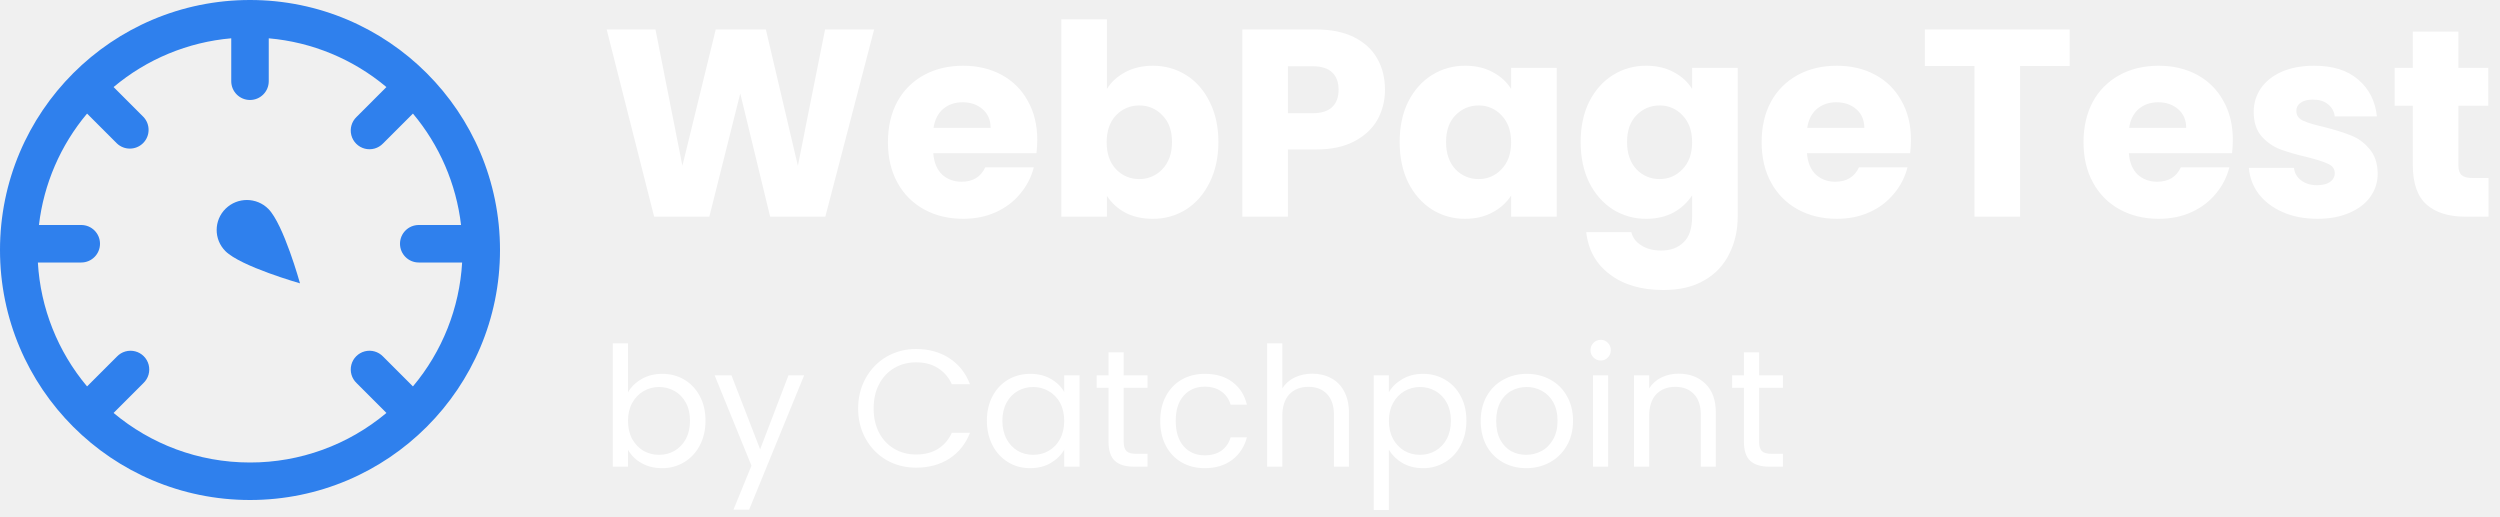
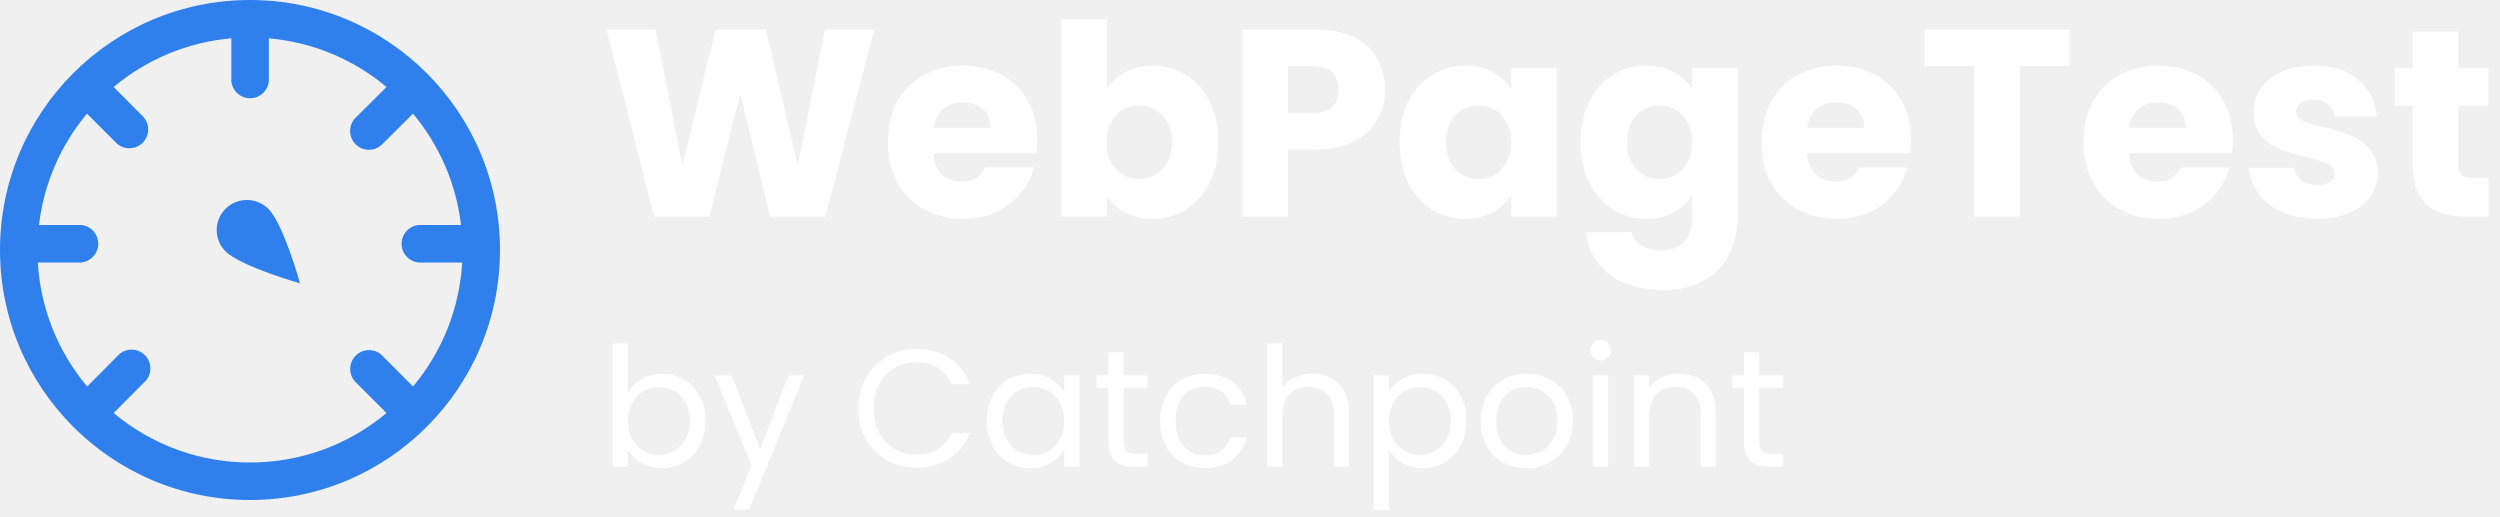
- <svg xmlns="http://www.w3.org/2000/svg" width="150" height="31">
-   <g fill="none" fill-rule="evenodd">
-     <path d="M13.537 12.52c-.711.7-.717 1.84-.013 2.547C14.441 15.987 18 17 18 17s-.983-3.546-1.9-4.466a1.821 1.821 0 00-2.563-.013z" fill="#2F80ED" fill-rule="nonzero" />
-     <path d="M30 15c0 8.284-6.716 15-15 15-8.284 0-15-6.716-15-15C0 6.716 6.716 0 15 0c8.284 0 15 6.716 15 15zm-2.272.75a12.694 12.694 0 01-2.952 7.435l-1.791-1.791a1.125 1.125 0 10-1.591 1.59l1.791 1.792A12.699 12.699 0 0115 27.75c-3.116 0-5.97-1.118-8.185-2.974l1.791-1.791a1.125 1.125 0 10-1.59-1.591l-1.792 1.791a12.694 12.694 0 01-2.952-7.435h2.603a1.125 1.125 0 000-2.25H2.337a12.694 12.694 0 012.887-6.685l1.791 1.791a1.125 1.125 0 001.591-1.59L6.815 5.223a12.693 12.693 0 017.06-2.925v2.576a1.125 1.125 0 002.25 0V2.299a12.693 12.693 0 017.06 2.925l-1.791 1.791a1.125 1.125 0 101.59 1.591l1.792-1.791a12.694 12.694 0 012.887 6.685h-2.538a1.125 1.125 0 000 2.25h2.603z" fill="#2F80ED" />
-     <path d="M52.448 1.768L49.52 13h-3.312l-1.792-7.392L42.56 13h-3.312L36.4 1.768h2.928l1.616 8.176 2-8.176h3.008l1.92 8.176 1.632-8.176h2.944zm9.788 6.624c0 .256-.016.523-.048.8h-6.192c.043.555.219.981.528 1.28.32.288.71.432 1.168.432.683 0 1.157-.288 1.424-.864h2.912a3.943 3.943 0 01-.816 1.584c-.384.47-.87.837-1.456 1.104-.587.267-1.242.4-1.968.4-.874 0-1.653-.187-2.336-.56a3.984 3.984 0 01-1.6-1.6c-.384-.693-.576-1.504-.576-2.432 0-.928.187-1.739.56-2.432a3.984 3.984 0 011.6-1.6c.683-.373 1.467-.56 2.352-.56.864 0 1.632.181 2.304.544.672.363 1.195.88 1.568 1.552.384.672.576 1.456.576 2.352zm-2.8-.72c0-.47-.16-.843-.48-1.12-.32-.277-.72-.416-1.2-.416-.459 0-.848.133-1.168.4-.31.267-.501.645-.576 1.136h3.424zm6.98-2.336c.255-.416.624-.752 1.103-1.008.48-.256 1.03-.384 1.648-.384.736 0 1.403.187 2 .56.598.373 1.067.907 1.409 1.6.352.693.528 1.499.528 2.416 0 .917-.177 1.728-.528 2.432-.342.693-.811 1.232-1.408 1.616a3.697 3.697 0 01-2 .56c-.63 0-1.18-.123-1.649-.368a2.97 2.97 0 01-1.104-1.008V13H63.68V1.16h2.736v4.176zM70.32 8.52c0-.683-.192-1.216-.576-1.6a1.838 1.838 0 00-1.392-.592c-.544 0-1.008.197-1.392.592-.374.395-.56.933-.56 1.616s.186 1.221.56 1.616a1.87 1.87 0 001.392.592 1.87 1.87 0 001.391-.592c.385-.405.577-.95.577-1.632zm12.779-3.136c0 .65-.15 1.248-.448 1.792-.299.533-.757.965-1.376 1.296-.619.33-1.387.496-2.304.496h-1.696V13h-2.736V1.768h4.432c.896 0 1.653.155 2.272.464.619.31 1.083.736 1.392 1.28.31.544.464 1.168.464 1.872zm-4.336 1.408c.522 0 .912-.123 1.168-.368.256-.245.384-.592.384-1.04 0-.448-.128-.795-.384-1.04s-.645-.368-1.168-.368h-1.488v2.816h1.488zm5.216 1.728c0-.917.17-1.723.512-2.416.352-.693.827-1.227 1.424-1.6a3.697 3.697 0 012-.56c.63 0 1.179.128 1.648.384.48.256.848.592 1.104 1.008V4.072h2.736V13h-2.736v-1.264a2.94 2.94 0 01-1.12 1.008c-.47.256-1.018.384-1.648.384a3.669 3.669 0 01-1.984-.56c-.597-.384-1.072-.923-1.424-1.616-.341-.704-.512-1.515-.512-2.432zm6.688.016c0-.683-.192-1.221-.576-1.616a1.82 1.82 0 00-1.376-.592c-.544 0-1.008.197-1.392.592-.373.384-.56.917-.56 1.6s.187 1.227.56 1.632a1.87 1.87 0 001.392.592 1.82 1.82 0 001.376-.592c.384-.395.576-.933.576-1.616zm8.108-4.592c.629 0 1.178.128 1.648.384.48.256.848.592 1.104 1.008V4.072h2.736v8.912c0 .821-.166 1.563-.496 2.224a3.646 3.646 0 01-1.488 1.6c-.662.395-1.488.592-2.48.592-1.323 0-2.395-.315-3.216-.944-.822-.619-1.291-1.461-1.408-2.528h2.704c.085.341.288.608.608.8.32.203.714.304 1.184.304.565 0 1.013-.165 1.344-.496.341-.32.512-.837.512-1.552V11.72a3.107 3.107 0 01-1.104 1.024c-.47.256-1.019.384-1.648.384a3.697 3.697 0 01-2-.56c-.598-.384-1.072-.923-1.424-1.616-.342-.704-.512-1.515-.512-2.432s.17-1.723.512-2.416c.352-.693.826-1.227 1.424-1.6a3.697 3.697 0 012-.56zm2.752 4.592c0-.683-.192-1.221-.576-1.616a1.821 1.821 0 00-1.376-.592c-.544 0-1.008.197-1.392.592-.374.384-.56.917-.56 1.6s.186 1.227.56 1.632a1.87 1.87 0 001.392.592c.544 0 1.002-.197 1.376-.592.384-.395.576-.933.576-1.616zm13.131-.144c0 .256-.016.523-.048.8h-6.192c.043.555.219.981.528 1.28.32.288.709.432 1.168.432.683 0 1.157-.288 1.424-.864h2.912a3.935 3.935 0 01-.816 1.584 3.97 3.97 0 01-1.456 1.104c-.587.267-1.243.4-1.968.4-.875 0-1.653-.187-2.336-.56a3.981 3.981 0 01-1.6-1.6c-.384-.693-.576-1.504-.576-2.432 0-.928.187-1.739.56-2.432a3.981 3.981 0 011.6-1.6c.683-.373 1.467-.56 2.352-.56.864 0 1.632.181 2.304.544.672.363 1.195.88 1.568 1.552.384.672.576 1.456.576 2.352zm-2.8-.72c0-.47-.16-.843-.48-1.12-.32-.277-.72-.416-1.2-.416-.459 0-.848.133-1.168.4-.309.267-.501.645-.576 1.136h3.424zm12.323-5.904V3.96h-2.976V13h-2.736V3.96h-2.976V1.768h8.688zm9.789 6.624c0 .256-.015.523-.047.8h-6.192c.042.555.218.981.528 1.28.32.288.709.432 1.168.432.682 0 1.157-.288 1.424-.864h2.912a3.96 3.96 0 01-.816 1.584c-.384.47-.87.837-1.456 1.104-.587.267-1.243.4-1.968.4-.875 0-1.654-.187-2.336-.56a3.981 3.981 0 01-1.6-1.6c-.384-.693-.576-1.504-.576-2.432 0-.928.186-1.739.56-2.432a3.981 3.981 0 011.6-1.6c.682-.373 1.466-.56 2.352-.56.864 0 1.632.181 2.304.544.672.363 1.194.88 1.568 1.552.384.672.575 1.456.575 2.352zm-2.799-.72c0-.47-.16-.843-.48-1.12-.32-.277-.72-.416-1.2-.416-.459 0-.848.133-1.168.4-.31.267-.502.645-.576 1.136h3.424zm7.875 5.456c-.779 0-1.472-.133-2.08-.4-.608-.267-1.088-.63-1.44-1.088a2.927 2.927 0 01-.592-1.568h2.704c.032.31.176.56.432.752.256.192.571.288.944.288.341 0 .603-.064.784-.192.192-.139.288-.315.288-.528 0-.256-.133-.443-.4-.56-.267-.128-.699-.267-1.296-.416a13.2 13.2 0 01-1.6-.464 2.868 2.868 0 01-1.104-.784c-.309-.363-.464-.848-.464-1.456 0-.512.139-.976.416-1.392.288-.427.704-.763 1.248-1.008.555-.245 1.211-.368 1.968-.368 1.12 0 2 .277 2.64.832.651.555 1.024 1.29 1.12 2.208h-2.528a1.078 1.078 0 00-.416-.736c-.224-.181-.523-.272-.896-.272-.32 0-.565.064-.736.192a.567.567 0 00-.256.496c0 .256.133.448.4.576.277.128.704.256 1.28.384.661.17 1.2.341 1.616.512.416.16.779.427 1.088.8.32.363.485.853.496 1.472 0 .523-.149.992-.448 1.408-.288.405-.709.725-1.264.96-.544.235-1.179.352-1.904.352zm10.266-2.448V13h-1.392c-.992 0-1.766-.24-2.32-.72-.555-.49-.832-1.285-.832-2.384V6.344h-1.088V4.072h1.088V1.896h2.736v2.176h1.792v2.272h-1.792v3.584c0 .267.064.459.192.576.128.117.341.176.64.176h.976zM37.68 23.54c.187-.327.46-.593.82-.8.36-.207.77-.31 1.23-.31.493 0 .937.117 1.33.35.393.233.703.563.93.99.227.42.34.91.34 1.47 0 .553-.113 1.047-.34 1.48a2.502 2.502 0 01-2.26 1.37c-.473 0-.89-.103-1.25-.31a2.118 2.118 0 01-.8-.79V28h-.91v-7.4h.91v2.94zm3.72 1.7c0-.413-.083-.773-.25-1.08a1.72 1.72 0 00-.68-.7c-.28-.16-.59-.24-.93-.24-.333 0-.643.083-.93.25-.28.16-.507.397-.68.71-.167.307-.25.663-.25 1.07 0 .413.083.777.25 1.09.173.307.4.543.68.71.287.16.597.24.93.24.34 0 .65-.08.93-.24a1.79 1.79 0 00.68-.71c.167-.313.25-.68.25-1.1zm6.848-2.72l-3.3 8.06h-.94l1.08-2.64-2.21-5.42h1.01l1.72 4.44 1.7-4.44h.94zm3.24 1.99c0-.68.154-1.29.46-1.83a3.343 3.343 0 011.25-1.28 3.487 3.487 0 011.77-.46c.76 0 1.424.183 1.99.55.567.367.98.887 1.24 1.56h-1.09a2.178 2.178 0 00-.84-.97c-.36-.227-.793-.34-1.3-.34-.486 0-.923.113-1.31.34a2.37 2.37 0 00-.91.97c-.22.413-.33.9-.33 1.46 0 .553.11 1.04.33 1.46.22.413.524.733.91.96.387.227.824.34 1.31.34.507 0 .94-.11 1.3-.33.367-.227.647-.55.84-.97h1.09c-.26.667-.673 1.183-1.24 1.55-.566.36-1.23.54-1.99.54-.646 0-1.236-.15-1.77-.45a3.363 3.363 0 01-1.25-1.27c-.306-.54-.46-1.15-.46-1.83zm7.725.73c0-.56.114-1.05.34-1.47a2.47 2.47 0 01.93-.99c.4-.233.844-.35 1.33-.35.48 0 .897.103 1.25.31.353.207.617.467.79.78v-1h.92V28h-.92v-1.02c-.18.32-.45.587-.81.8-.353.207-.767.31-1.24.31-.486 0-.926-.12-1.32-.36a2.526 2.526 0 01-.93-1.01c-.226-.433-.34-.927-.34-1.48zm4.64.01c0-.413-.083-.773-.25-1.08a1.72 1.72 0 00-.68-.7c-.28-.167-.59-.25-.93-.25-.34 0-.65.08-.93.24-.28.16-.503.393-.67.7-.166.307-.25.667-.25 1.08 0 .42.084.787.25 1.1.167.307.39.543.67.71.28.16.59.24.93.24.34 0 .65-.08.93-.24a1.79 1.79 0 00.68-.71c.167-.313.25-.677.25-1.09zm3.568-1.98v3.23c0 .267.057.457.17.57.113.107.31.16.59.16h.67V28h-.82c-.507 0-.887-.117-1.14-.35-.253-.233-.38-.617-.38-1.15v-3.23h-.71v-.75h.71v-1.38h.91v1.38h1.43v.75h-1.43zm2.193 1.98c0-.567.113-1.06.34-1.48.226-.427.54-.757.94-.99.406-.233.87-.35 1.39-.35.673 0 1.226.163 1.66.49.44.327.73.78.87 1.36h-.98a1.399 1.399 0 00-.55-.79c-.267-.193-.6-.29-1-.29-.52 0-.94.18-1.26.54-.32.353-.48.857-.48 1.51 0 .66.16 1.17.48 1.53.32.36.74.54 1.26.54.4 0 .733-.093 1-.28a1.42 1.42 0 00.55-.8h.98c-.147.56-.44 1.01-.88 1.35-.44.333-.99.5-1.65.5-.52 0-.984-.117-1.39-.35a2.448 2.448 0 01-.94-.99c-.227-.427-.34-.927-.34-1.5zm9.134-2.83c.413 0 .786.09 1.12.27.333.173.593.437.78.79.193.353.29.783.29 1.29V28h-.9v-3.1c0-.547-.137-.963-.41-1.25-.273-.293-.647-.44-1.12-.44-.48 0-.864.15-1.15.45-.28.3-.42.737-.42 1.31V28h-.91v-7.4h.91v2.7a1.8 1.8 0 01.74-.65c.32-.153.677-.23 1.07-.23zm4.586 1.11c.18-.313.447-.573.8-.78.36-.213.777-.32 1.25-.32.487 0 .927.117 1.32.35.4.233.714.563.94.99.227.42.34.91.34 1.47 0 .553-.113 1.047-.34 1.48a2.502 2.502 0 01-2.26 1.37c-.466 0-.88-.103-1.24-.31a2.304 2.304 0 01-.81-.79v3.61h-.91v-8.08h.91v1.01zm3.72 1.71c0-.413-.083-.773-.25-1.08a1.72 1.72 0 00-.68-.7c-.28-.16-.59-.24-.93-.24-.333 0-.643.083-.93.25-.28.16-.506.397-.68.71-.166.307-.25.663-.25 1.07 0 .413.084.777.25 1.09.174.307.4.543.68.71.287.16.597.24.93.24.34 0 .65-.08.93-.24a1.79 1.79 0 00.68-.71c.167-.313.25-.68.25-1.1zm4.518 2.85c-.513 0-.98-.117-1.4-.35a2.544 2.544 0 01-.98-.99c-.233-.433-.35-.933-.35-1.5 0-.56.12-1.053.36-1.48.247-.433.58-.763 1-.99.42-.233.89-.35 1.41-.35.52 0 .99.117 1.41.35.42.227.75.553.99.98.247.427.37.923.37 1.49s-.127 1.067-.38 1.5a2.574 2.574 0 01-1.01.99c-.427.233-.9.35-1.42.35zm0-.8c.327 0 .633-.077.92-.23.287-.153.517-.383.69-.69.18-.307.27-.68.27-1.12 0-.44-.087-.813-.26-1.12a1.669 1.669 0 00-.68-.68 1.865 1.865 0 00-.91-.23c-.333 0-.64.077-.92.23a1.626 1.626 0 00-.66.68c-.167.307-.25.68-.25 1.12 0 .447.08.823.24 1.13.167.307.387.537.66.69.273.147.573.22.9.22zm4.477-5.66a.599.599 0 01-.44-.18.599.599 0 01-.18-.44c0-.173.06-.32.18-.44s.266-.18.44-.18c.166 0 .306.06.42.18.12.12.18.267.18.44s-.06.32-.18.44a.555.555 0 01-.42.18zm.44.89V28h-.91v-5.48h.91zm4.221-.1c.666 0 1.206.203 1.62.61.413.4.62.98.62 1.74V28h-.9v-3.1c0-.547-.137-.963-.41-1.25-.274-.293-.647-.44-1.12-.44-.48 0-.864.15-1.15.45-.28.3-.42.737-.42 1.31V28h-.91v-5.48h.91v.78c.18-.28.423-.497.73-.65.313-.153.656-.23 1.03-.23zm4.836.85v3.23c0 .267.057.457.17.57.113.107.31.16.59.16h.67V28h-.82c-.507 0-.887-.117-1.14-.35-.253-.233-.38-.617-.38-1.15v-3.23h-.71v-.75h.71v-1.38h.91v1.38h1.43v.75h-1.43z" fill="#FFF" fill-rule="nonzero" />
-   </g>
+ <svg xmlns="http://www.w3.org/2000/svg" width="150" height="31" fill="#2f80ed" fill-rule="evenodd" viewBox="0 0 15000 3100">
+   <path d="M1354 1252c-71 70-72 184-2 255 92 92 448 193 448 193s-98-355-190-447a182 182 0 00-256-1z" />
+   <path d="M3000 1500a1500 1500 0 11-3000 0 1500 1500 0 013000 0zm-227 75a1269 1269 0 01-295 744l-179-180a113 113 0 10-160 159l180 180a1270 1270 0 01-819 297 1270 1270 0 01-818-297l179-180a113 113 0 10-159-159l-179 180a1269 1269 0 01-296-744h260a113 113 0 000-225H234a1269 1269 0 01288-668l179 179a113 113 0 00160-159L682 522a1269 1269 0 01706-292v257a113 113 0 00225 0V230a1269 1269 0 01706 292l-180 179a113 113 0 10159 160l180-179a1269 1269 0 01288 668h-254a113 113 0 000 225h261z" />
+   <path fill="#fff" d="M5245 177l-293 1123h-331l-179-739-186 739h-331L3640 177h293l161 817 200-817h301l192 817 163-817h295zm979 662a698 698 0 01-5 80h-619c4 56 22 98 52 128 32 29 71 43 117 43 69 0 116-28 143-86h291a394 394 0 01-82 158c-38 47-87 84-145 111s-125 40-197 40c-88 0-166-19-234-56a398 398 0 01-160-160c-38-69-57-151-57-243s18-174 56-244a398 398 0 01160-160c68-37 146-56 235-56 86 0 163 19 230 55s120 88 157 155c38 67 58 146 58 235zm-280-72c0-47-16-84-48-112s-72-41-120-41c-46 0-85 13-117 40-31 26-50 64-58 113h343zm698-233c25-42 62-76 110-101s103-39 165-39a370 370 0 01341 216c35 70 52 150 52 242s-17 173-52 243-81 123-141 162a370 370 0 01-200 56c-63 0-118-13-165-37a297 297 0 01-110-101v125h-274V116h274v418zm390 318c0-68-19-122-58-160a184 184 0 00-139-59 187 187 0 00-139 59c-37 40-56 93-56 162s19 122 56 161a187 187 0 00139 59 187 187 0 00139-59c39-40 58-95 58-163zm1278-314a367 367 0 01-45 180c-30 53-76 96-137 129s-139 50-231 50h-169v403h-274V177h443c90 0 165 15 227 46s108 74 139 128 47 117 47 187zm-434 141c53 0 92-12 117-37s39-59 39-104-13-79-39-104-64-36-117-36h-148v281h148zm522 173c0-92 17-172 51-242 35-69 83-122 143-160a370 370 0 01200-56c63 0 118 13 164 39 48 25 85 59 111 101V407h273v893h-273v-126a294 294 0 01-112 100c-47 26-102 39-165 39a367 367 0 01-199-56c-59-39-107-93-142-162-34-70-51-151-51-243zm669 2c0-69-20-122-58-162a182 182 0 00-138-59 187 187 0 00-139 59c-37 38-56 92-56 160s19 123 56 163a187 187 0 00139 59 182 182 0 00138-59c38-39 58-93 58-161zm810-460c63 0 118 13 165 39 48 25 85 59 111 101V407h273v891c0 83-16 157-49 223a365 365 0 01-149 160c-66 39-149 59-248 59-132 0-240-31-322-94a351 351 0 01-141-253h271c8 34 29 61 61 80 32 20 71 30 118 30 57 0 101-16 134-49 34-32 52-84 52-156v-126a311 311 0 01-111 102c-47 26-102 39-165 39a370 370 0 01-200-56c-59-39-107-92-142-162-34-70-51-151-51-243s17-172 51-242c35-69 83-122 142-160a370 370 0 01200-56zm276 460c0-69-20-122-58-162a182 182 0 00-138-59 187 187 0 00-139 59c-37 38-56 92-56 160s19 123 56 163a187 187 0 00139 59 182 182 0 00138-59c38-39 58-93 58-161zm1313-15a698 698 0 01-5 80h-619c4 56 22 98 53 128 32 29 70 43 116 43 69 0 116-28 143-86h291a394 394 0 01-82 158 397 397 0 01-145 111c-59 27-125 40-197 40-88 0-165-19-234-56a398 398 0 01-160-160c-38-69-57-151-57-243s18-174 56-244a398 398 0 01160-160c68-37 146-56 235-56 86 0 163 19 230 55s120 88 157 155c39 67 58 146 58 235zm-280-72c0-47-16-84-48-112s-72-41-120-41c-46 0-85 13-117 40-31 26-50 64-58 113h343zm1232-590v219h-298v904h-273V396h-298V177h869zm979 662c0 26-2 53-5 80h-619c4 56 22 98 53 128 32 29 71 43 117 43 68 0 115-28 142-86h291a396 396 0 01-81 158c-39 47-87 84-146 111s-124 40-197 40c-87 0-165-19-233-56a398 398 0 01-160-160c-39-69-58-151-58-243s19-174 56-244a398 398 0 01160-160c68-37 147-56 235-56 87 0 163 19 231 55a386 386 0 01156 155c39 67 58 146 58 235zm-280-72c0-47-16-84-48-112s-72-41-120-41c-46 0-85 13-117 40-31 26-50 64-57 113h342zm788 546c-78 0-148-13-208-40s-109-63-144-109a293 293 0 01-60-157h271c3 31 17 56 43 75s57 29 94 29c34 0 61-6 79-19 19-14 29-31 29-53 0-25-14-44-40-56-27-13-70-26-130-41a1320 1320 0 01-160-47 287 287 0 01-110-78c-31-36-47-85-47-146 0-51 14-97 42-139 29-43 70-76 125-101 55-24 121-37 196-37 112 0 200 28 264 84 65 55 103 129 112 220h-252a108 108 0 00-42-73c-22-18-52-27-90-27-32 0-56 6-73 19a57 57 0 00-26 49c0 26 13 45 40 58 28 13 71 26 128 38 66 17 120 35 162 52a263 263 0 01109 80c32 36 48 85 49 147a235 235 0 01-45 141c-28 40-71 72-126 96-54 23-118 35-190 35zm1026-245v232h-139c-99 0-177-24-232-72-55-49-83-128-83-238V634h-109V407h109V190h273v217h180v227h-180v359c0 26 7 46 20 57s34 18 64 18h97zM3768 2354c19-33 46-59 82-80s77-31 123-31a256 256 0 01133 35 247 247 0 0193 99c23 42 34 91 34 147 0 55-11 105-34 148a250 250 0 01-226 137c-47 0-89-10-125-31a212 212 0 01-80-79v101h-91v-740h91v294zm372 170c0-41-8-77-25-108a172 172 0 00-68-70 184 184 0 00-93-24 182 182 0 00-161 96 220 220 0 00-25 107c0 41 8 78 25 109s40 54 68 71a188 188 0 0093 24 184 184 0 0093-24 179 179 0 0068-71c17-31 25-68 25-110zm685-272l-330 806h-94l108-264-221-542h101l172 444 170-444h94zm324 199c0-68 15-129 46-183a334 334 0 01125-128 349 349 0 01177-46c76 0 142 18 199 55s98 89 124 156h-109a218 218 0 00-84-97c-36-23-79-34-130-34a254 254 0 00-131 34 237 237 0 00-91 97c-22 41-33 90-33 146 0 55 11 104 33 146 22 41 52 73 91 96a254 254 0 00131 34 218 218 0 00214-130h109c-26 67-67 118-124 155-57 36-123 54-199 54a355 355 0 01-177-45 336 336 0 01-125-127c-31-54-46-115-46-183zm772 73c0-56 12-105 34-147a247 247 0 0193-99c40-23 85-35 133-35s90 10 125 31a207 207 0 0179 78v-100h92v548h-92v-102c-18 32-45 59-81 80-35 21-76 31-124 31s-92-12-132-36a253 253 0 01-93-101 315 315 0 01-34-148zm464 1c0-41-8-77-25-108a172 172 0 00-68-70 178 178 0 00-93-25 184 184 0 00-93 24 174 174 0 00-67 70 224 224 0 00-25 108c0 42 9 79 25 110 17 31 39 54 67 71a184 184 0 0093 24 184 184 0 0093-24 179 179 0 0068-71c17-31 25-68 25-109zm357-198v323c0 27 6 46 17 57s31 16 59 16h67v77h-82c-51 0-89-12-114-35s-38-62-38-115v-323h-71v-75h71v-138h91v138h143v75h-143zm219 198c0-57 12-106 34-148a244 244 0 0194-99c41-23 87-35 139-35 68 0 123 16 166 49 44 33 73 78 87 136h-98a140 140 0 00-55-79c-26-19-60-29-100-29-52 0-94 18-126 54-32 35-48 86-48 151 0 66 16 117 48 153s74 54 126 54c40 0 74-9 100-28a142 142 0 0055-80h98c-14 56-44 101-88 135-44 33-99 50-165 50-52 0-98-12-139-35a245 245 0 01-94-99c-22-43-34-93-34-150zm914-283c41 0 78 9 112 27a183 183 0 0178 79c19 35 29 78 29 129v323h-90v-310c0-55-14-96-41-125s-65-44-112-44c-48 0-87 15-115 45s-42 74-42 131v303h-91v-740h91v270a180 180 0 0174-65 245 245 0 01107-23zm458 111a215 215 0 0180-78 241 241 0 01125-32 254 254 0 01132 35 244 244 0 0194 99c23 42 34 91 34 147 0 55-11 105-34 148a250 250 0 01-226 137c-46 0-88-10-124-31a230 230 0 01-81-79v361h-91v-808h91v101zm372 171c0-41-8-77-25-108a172 172 0 00-68-70 184 184 0 00-93-24c-33 0-64 8-93 25a180 180 0 00-68 71 221 221 0 00-25 107c0 41 9 78 25 109a189 189 0 0068 71 188 188 0 0093 24 184 184 0 0093-24 179 179 0 0068-71c17-31 25-68 25-110zm452 285c-51 0-98-12-140-35a254 254 0 01-98-99c-23-43-35-93-35-150 0-56 12-105 36-148a251 251 0 01100-99c42-23 89-35 141-35s99 12 141 35 75 55 99 98c25 43 37 92 37 149s-13 107-38 150a257 257 0 01-101 99c-43 23-90 35-142 35zm0-80c33 0 63-8 92-23a171 171 0 0069-69c18-31 27-68 27-112s-9-81-26-112a167 167 0 00-68-68 187 187 0 00-91-23 189 189 0 00-92 23 163 163 0 00-66 68c-17 31-25 68-25 112 0 45 8 82 24 113a169 169 0 0066 69c27 15 57 22 90 22zm448-566a60 60 0 01-62-62 60 60 0 0118-44c12-12 26-18 44-18 16 0 30 6 42 18a60 60 0 0118 44 60 60 0 01-18 44 56 56 0 01-42 18zm44 89v548h-91v-548h91zm422-10c67 0 121 20 162 61 41 40 62 98 62 174v323h-90v-310c0-55-14-96-41-125s-65-44-112-44c-48 0-86 15-115 45-28 30-42 74-42 131v303h-91v-548h91v78a181 181 0 0173-65c31-15 66-23 103-23zm484 85v323c0 27 5 46 17 57 11 11 31 16 59 16h67v77h-82c-51 0-89-12-114-35s-38-62-38-115v-323h-71v-75h71v-138h91v138h143v75h-143z" />
</svg>
